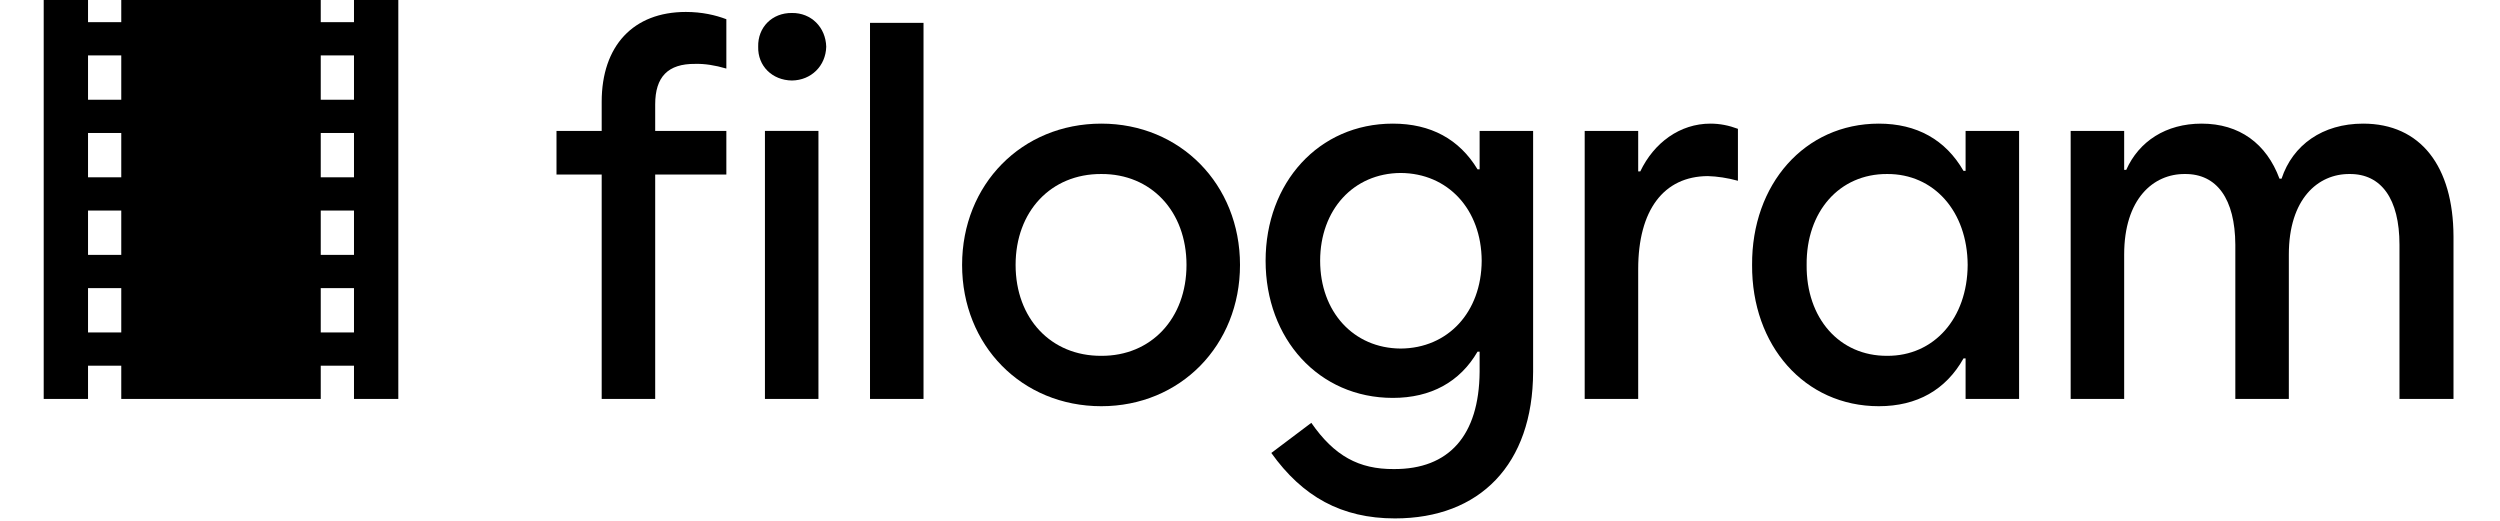
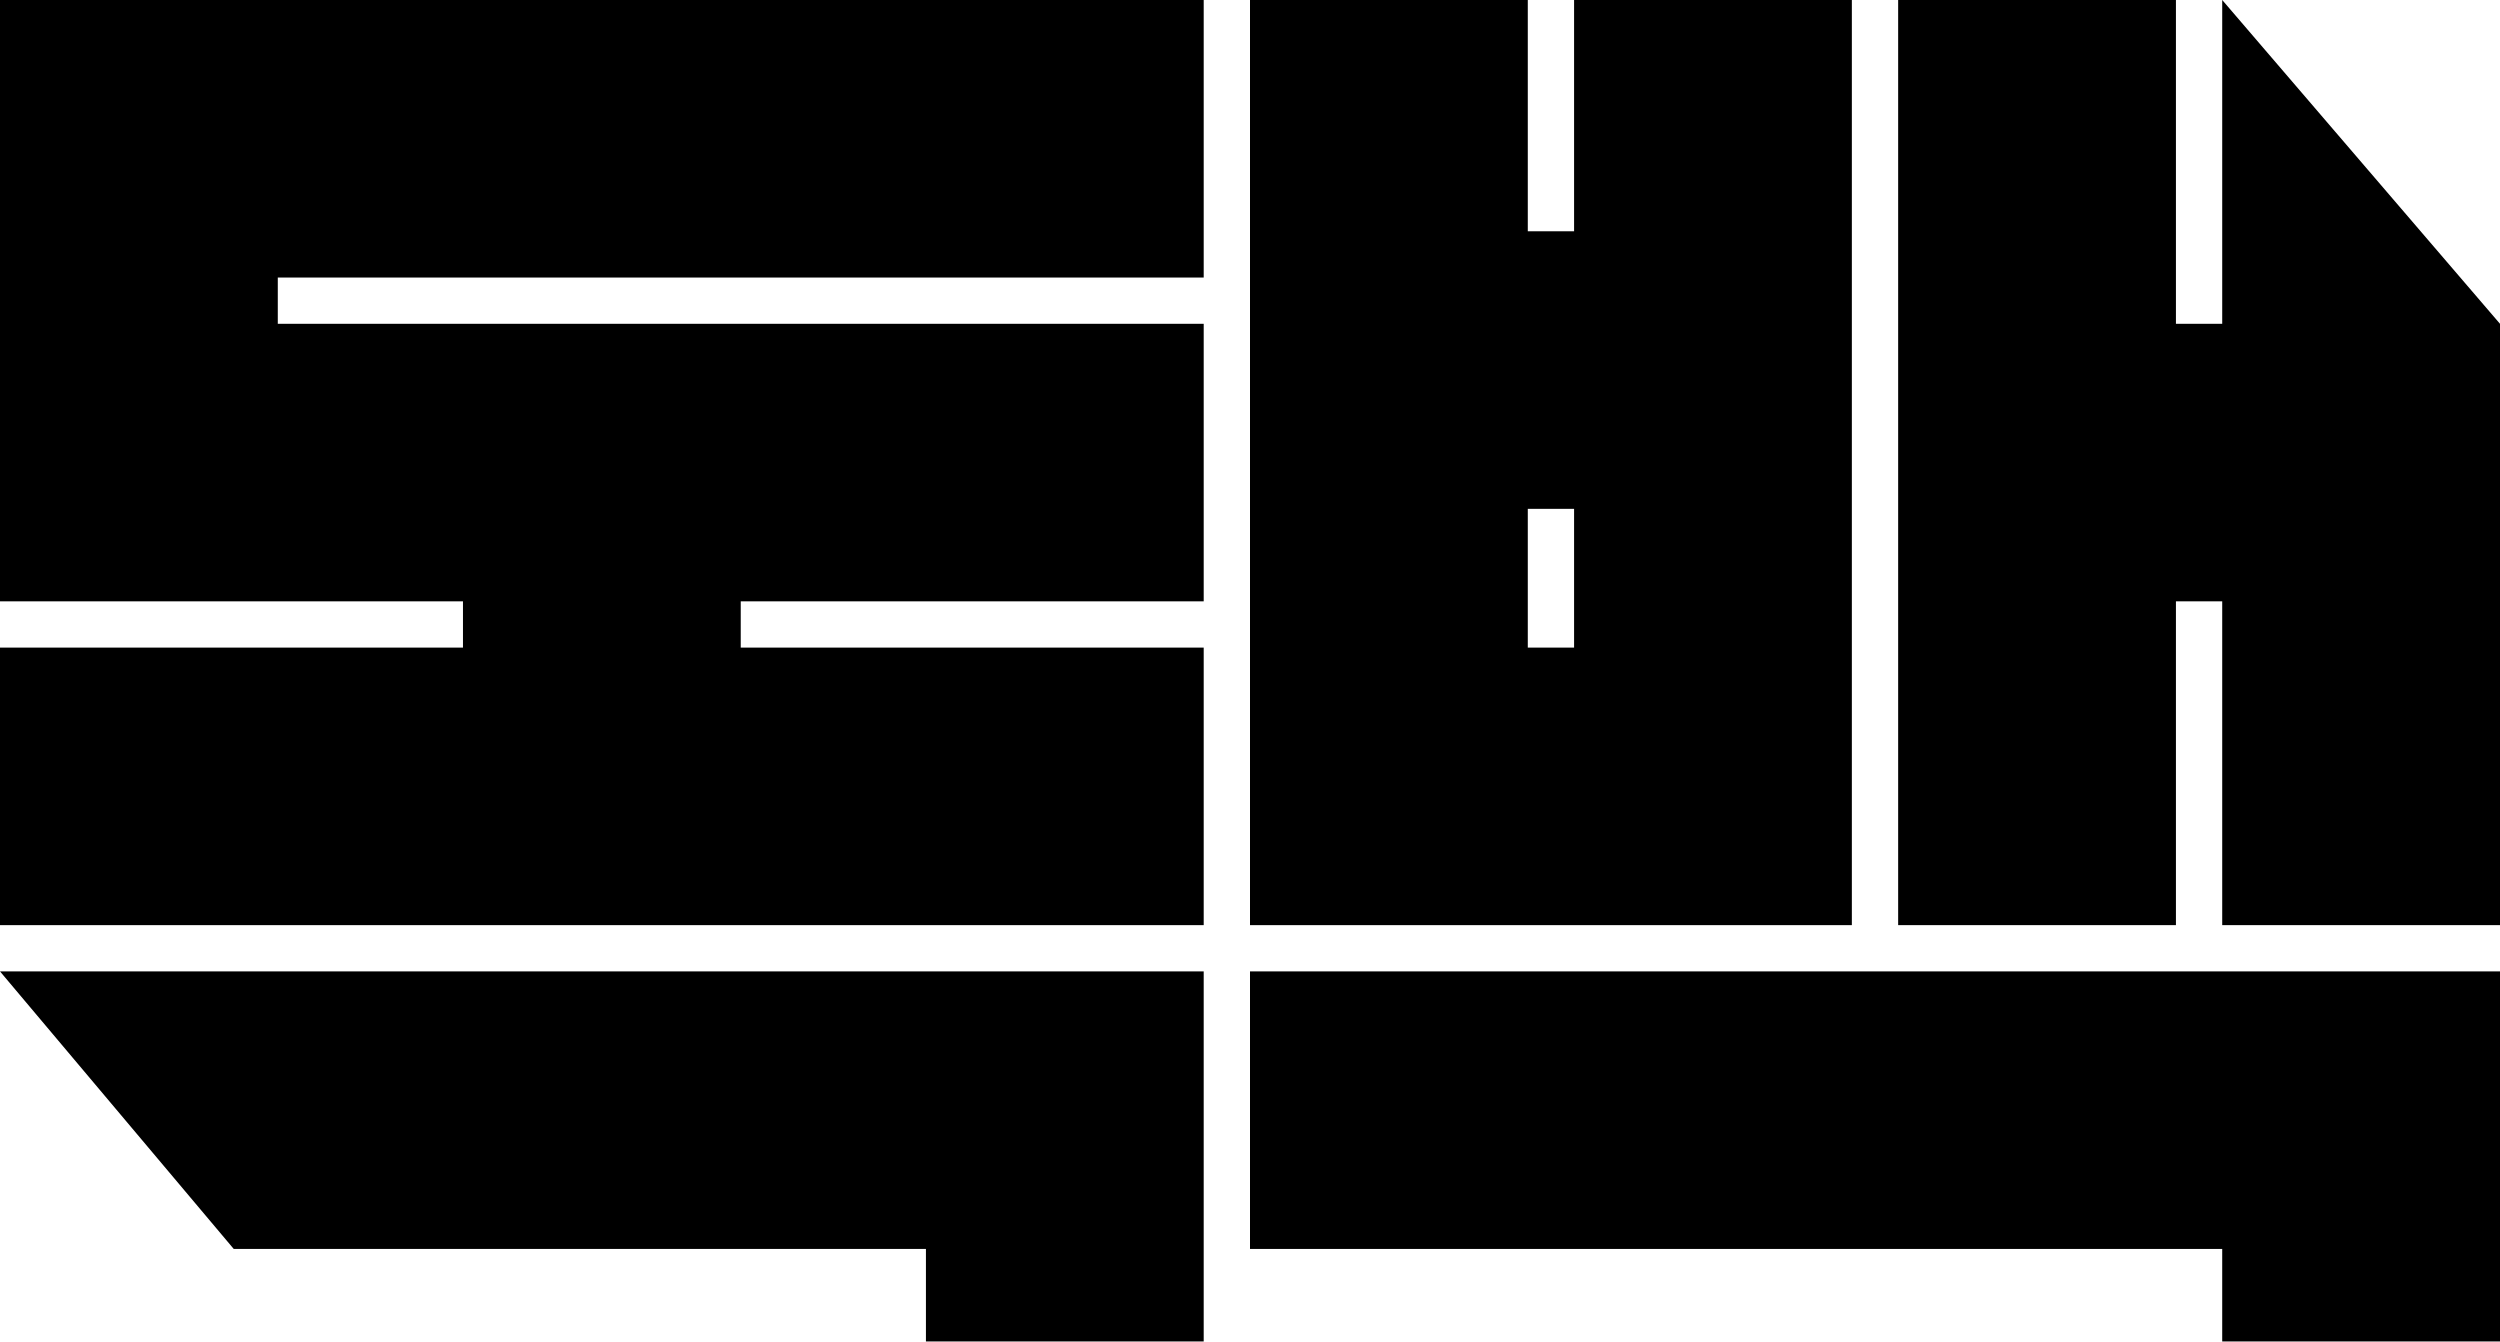
- <svg xmlns="http://www.w3.org/2000/svg" width="96" height="20" viewBox="0 0 403 87" fill="none">
-   <path fill-rule="evenodd" clip-rule="evenodd" d="M7.404 3.702V0H0V66.638H7.404V61.085H12.957V66.638H46.277V61.085H51.83V66.638H59.234V0H51.83V3.702H46.277V0H12.957V3.702H7.404ZM12.957 9.255H7.404V16.66H12.957V9.255ZM7.404 22.213H12.957V29.617H7.404V22.213ZM12.957 35.17H7.404V42.575H12.957V35.17ZM7.404 48.128H12.957V55.532H7.404V48.128ZM51.83 9.255H46.277V16.66H51.83V9.255ZM46.277 22.213H51.83V29.617H46.277V22.213ZM51.83 35.17H46.277V42.575H51.83V35.17ZM46.277 48.128H51.83V55.532H46.277V48.128Z" fill="black" />
-   <path d="M85.657 21.866V29.154H93.206V66.638H102.143V29.154H114.03V21.866H102.143V17.441C102.143 12.842 104.269 10.629 108.824 10.672C110.386 10.629 112.121 10.889 114.03 11.454V3.21C112.208 2.516 109.952 1.996 107.262 1.996C98.499 1.996 93.206 7.636 93.206 17.007V21.866H85.657Z" fill="black" />
-   <path d="M120.475 66.638V21.866H129.413V66.638H120.475Z" fill="black" />
-   <path d="M119.348 7.809C119.261 11.02 121.69 13.406 124.987 13.449C128.198 13.406 130.627 11.02 130.714 7.809C130.627 4.555 128.198 2.126 124.987 2.169C121.69 2.126 119.261 4.555 119.348 7.809Z" fill="black" />
-   <path d="M138.027 3.818V66.638H146.964V3.818H138.027Z" fill="black" />
-   <path fill-rule="evenodd" clip-rule="evenodd" d="M153.409 44.252C153.409 57.701 163.388 67.853 176.663 67.853C189.852 67.853 199.83 57.701 199.83 44.252C199.83 30.803 189.852 20.651 176.663 20.651C163.388 20.651 153.409 30.803 153.409 44.252ZM190.893 44.252C190.893 53.189 184.993 59.48 176.663 59.437C168.247 59.48 162.346 53.189 162.346 44.252C162.346 35.315 168.247 29.024 176.663 29.067C184.993 29.024 190.893 35.315 190.893 44.252Z" fill="black" />
-   <path fill-rule="evenodd" clip-rule="evenodd" d="M205.061 75.662C210.267 82.951 216.775 86.595 225.712 86.595C239.898 86.595 248.749 77.571 248.792 62.126V21.866H239.855V28.287H239.508C236.471 23.254 231.699 20.651 225.365 20.651C212.957 20.651 204.106 30.543 204.106 43.558C204.106 56.573 212.957 66.465 225.365 66.465C231.699 66.465 236.558 63.818 239.508 58.742H239.855V62.126C239.768 72.755 234.736 78.395 225.538 78.352C219.681 78.395 215.56 76.139 211.742 70.63L205.061 75.662ZM240.202 43.558C240.159 52.148 234.562 58.178 226.666 58.222C218.77 58.178 213.217 52.061 213.217 43.558C213.217 35.054 218.77 28.937 226.666 28.894C234.562 28.937 240.159 34.968 240.202 43.558Z" fill="black" />
-   <path d="M266.344 21.866H257.407V66.638H266.344V44.946C266.344 35.098 270.596 29.458 277.971 29.415C279.533 29.458 281.268 29.718 283.003 30.195V21.519C281.485 20.955 280.01 20.651 278.405 20.651C273.329 20.651 268.99 23.818 266.691 28.634H266.344V21.866Z" fill="black" />
-   <path fill-rule="evenodd" clip-rule="evenodd" d="M321.032 66.638H329.969V21.866H321.032V28.547H320.685C317.692 23.341 312.876 20.651 306.542 20.651C294.134 20.651 285.284 30.803 285.37 44.252C285.284 57.701 294.134 67.853 306.542 67.853C312.919 67.853 317.735 65.12 320.685 59.87H321.032V66.638ZM321.379 44.252C321.336 53.189 315.739 59.48 307.93 59.437C299.947 59.48 294.394 53.146 294.481 44.252C294.394 35.358 299.947 29.024 307.93 29.067C315.739 29.024 321.336 35.315 321.379 44.252Z" fill="black" />
-   <path d="M338.584 21.866H347.521V28.373H347.868C349.994 23.601 354.506 20.651 360.449 20.651C366.784 20.651 371.296 23.991 373.465 29.848H373.812C375.677 24.208 380.667 20.651 387.434 20.651C397.066 20.651 402.489 27.809 402.532 39.48V66.638H393.508V40.868C393.508 33.232 390.471 29.024 385.178 29.067C379.886 29.024 375.027 33.232 375.027 42.517V66.638H366.089V40.868C366.046 33.232 363.009 29.024 357.673 29.067C352.38 29.024 347.521 33.232 347.521 42.517V66.638H338.584V21.866Z" fill="black" />
+ <svg xmlns="http://www.w3.org/2000/svg" width="current" height="current" viewBox="0 0 123 66" fill="none">
+   <path d="M59.222 66H45.556V61.448H11.5L0 47.793H59.222V66Z" fill="black" />
+   <path d="M123 66H109.333V61.448H61.5V47.793H123V66Z" fill="black" />
+   <path d="M59.222 13.655H13.667V15.931H59.222V29.586H36.444V31.862H59.222V45.517H0V31.862H22.778V29.586H0V0H59.222V13.655Z" fill="black" />
+   <path fill-rule="evenodd" clip-rule="evenodd" d="M75.167 11.379H77.445V0H91.111V45.517H61.5V0H75.167V11.379ZM75.167 31.862H77.445V25.035H75.167V31.862Z" fill="black" />
+   <path d="M107.056 15.931H109.333V0L123 15.931L123 45.517H109.333V29.586H107.056V45.517H93.389V0H107.056V15.931Z" fill="black" />
</svg>
